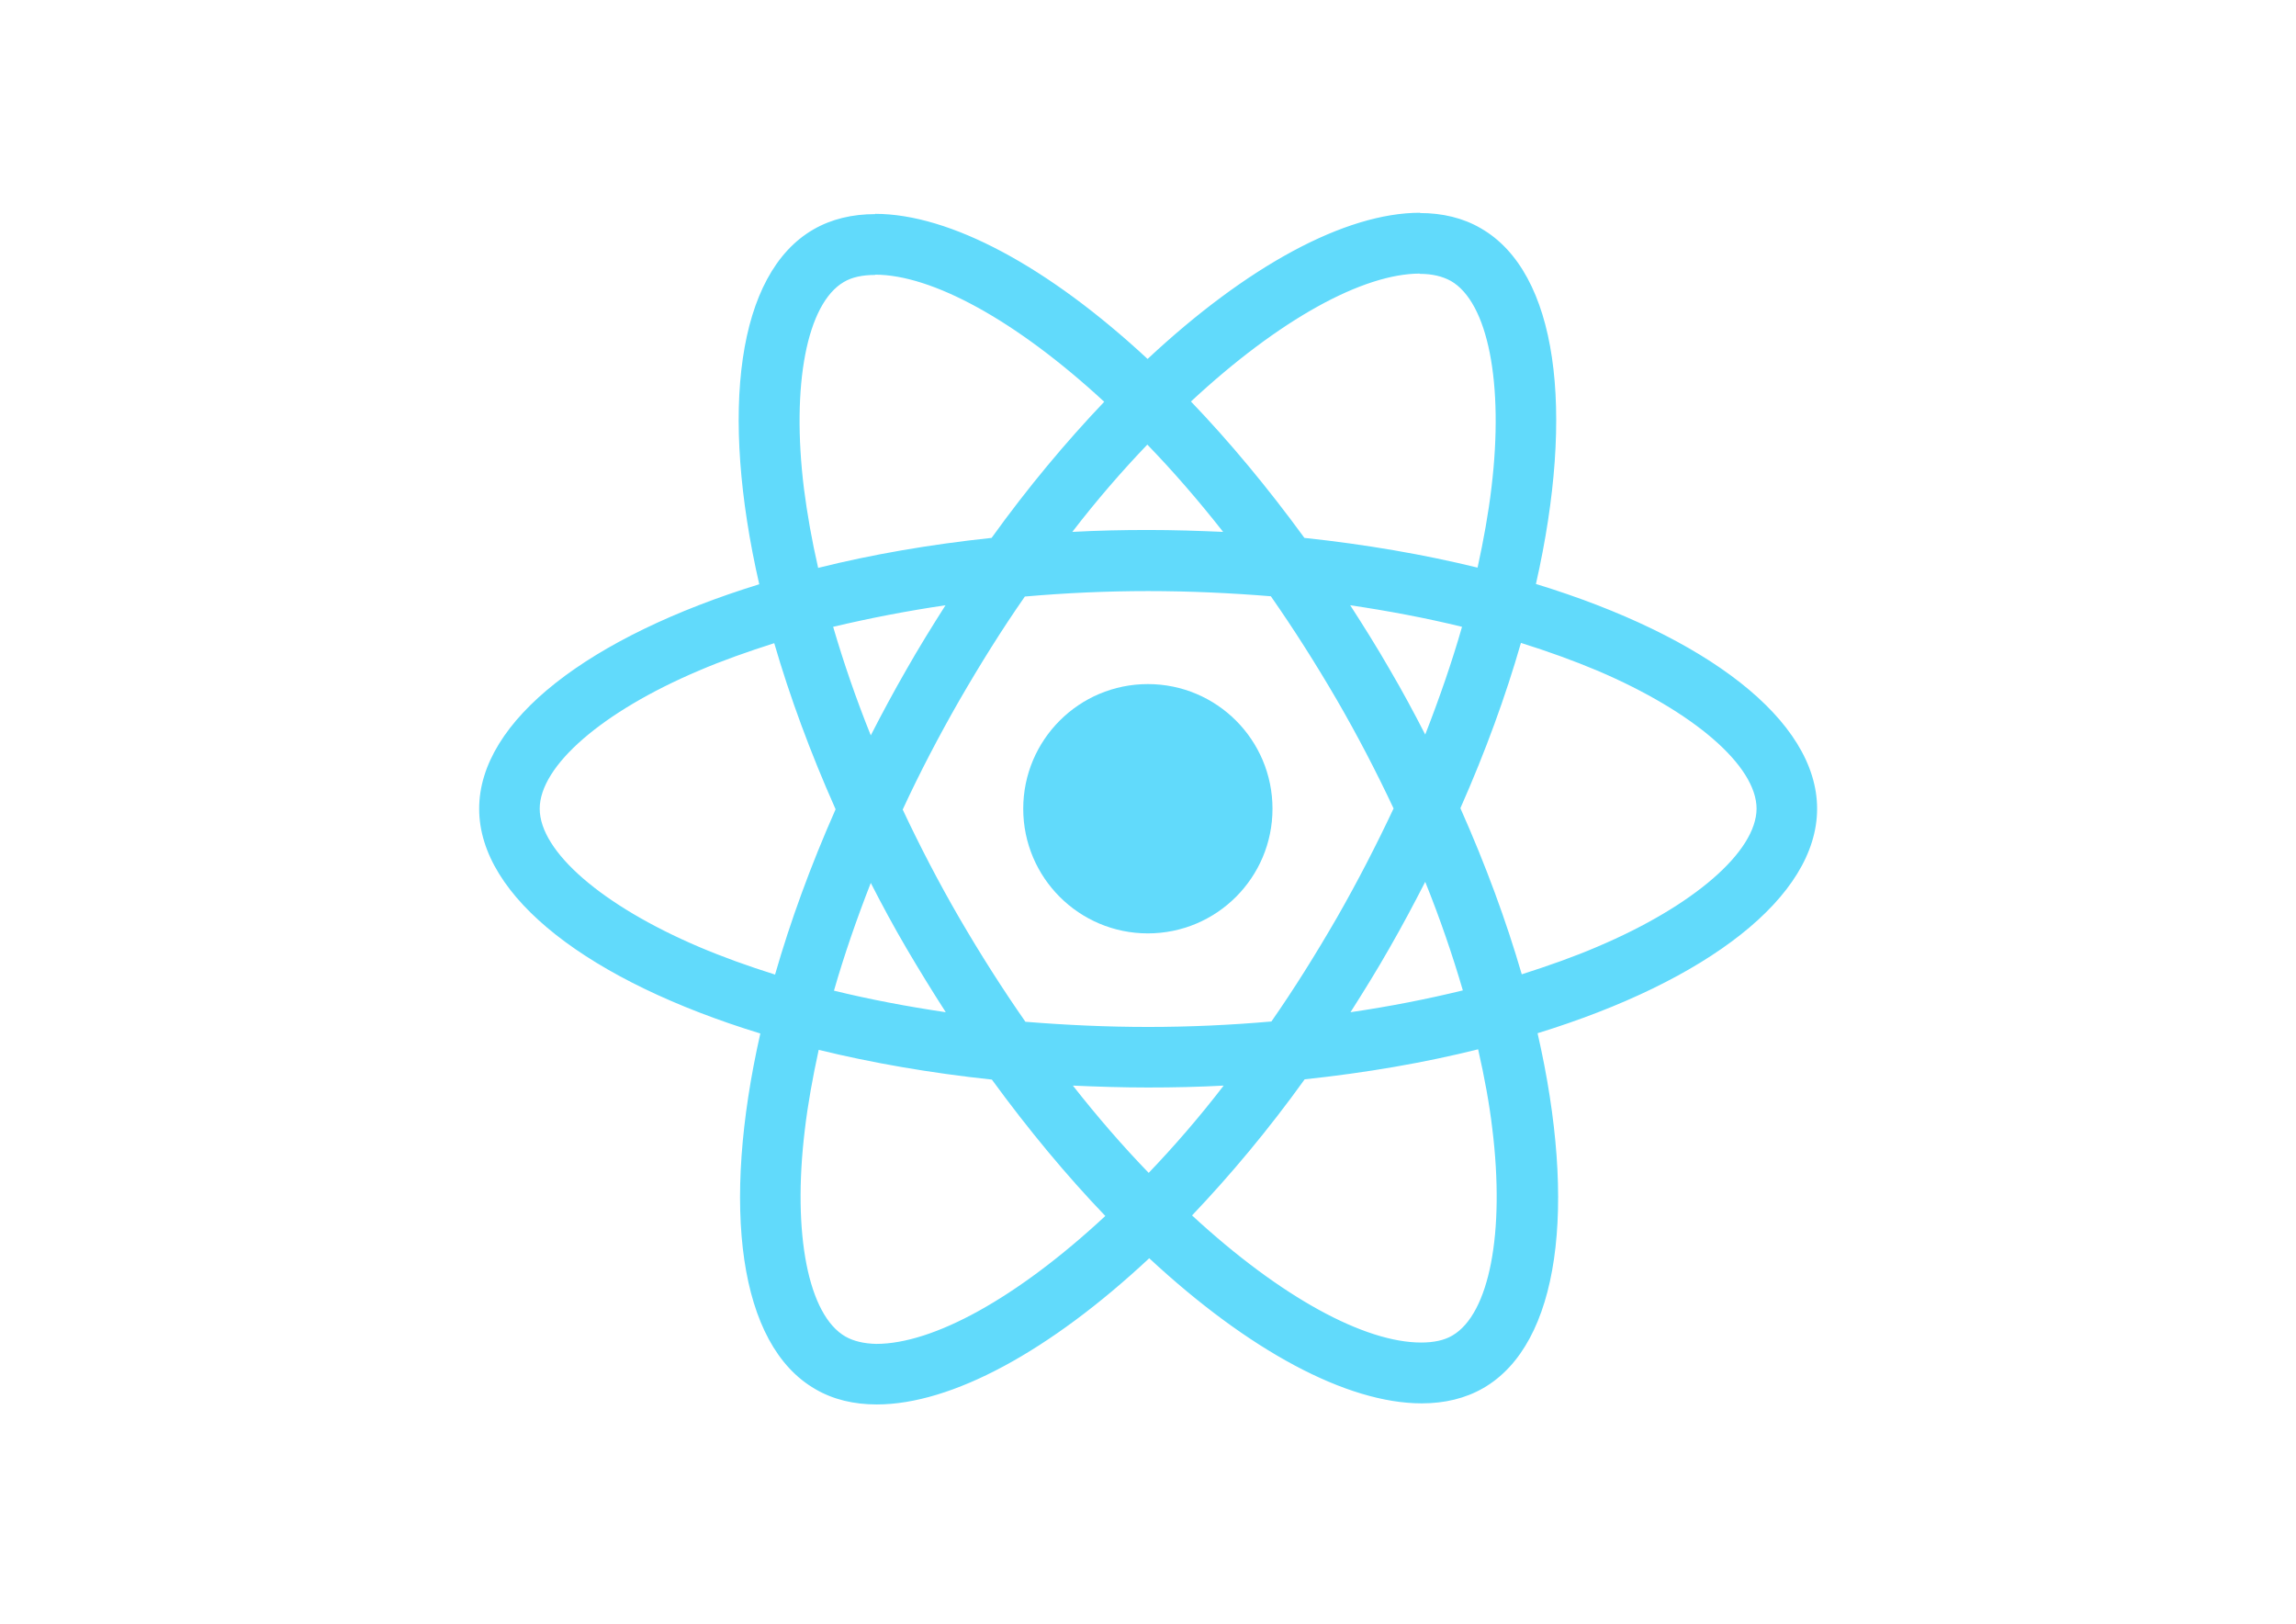
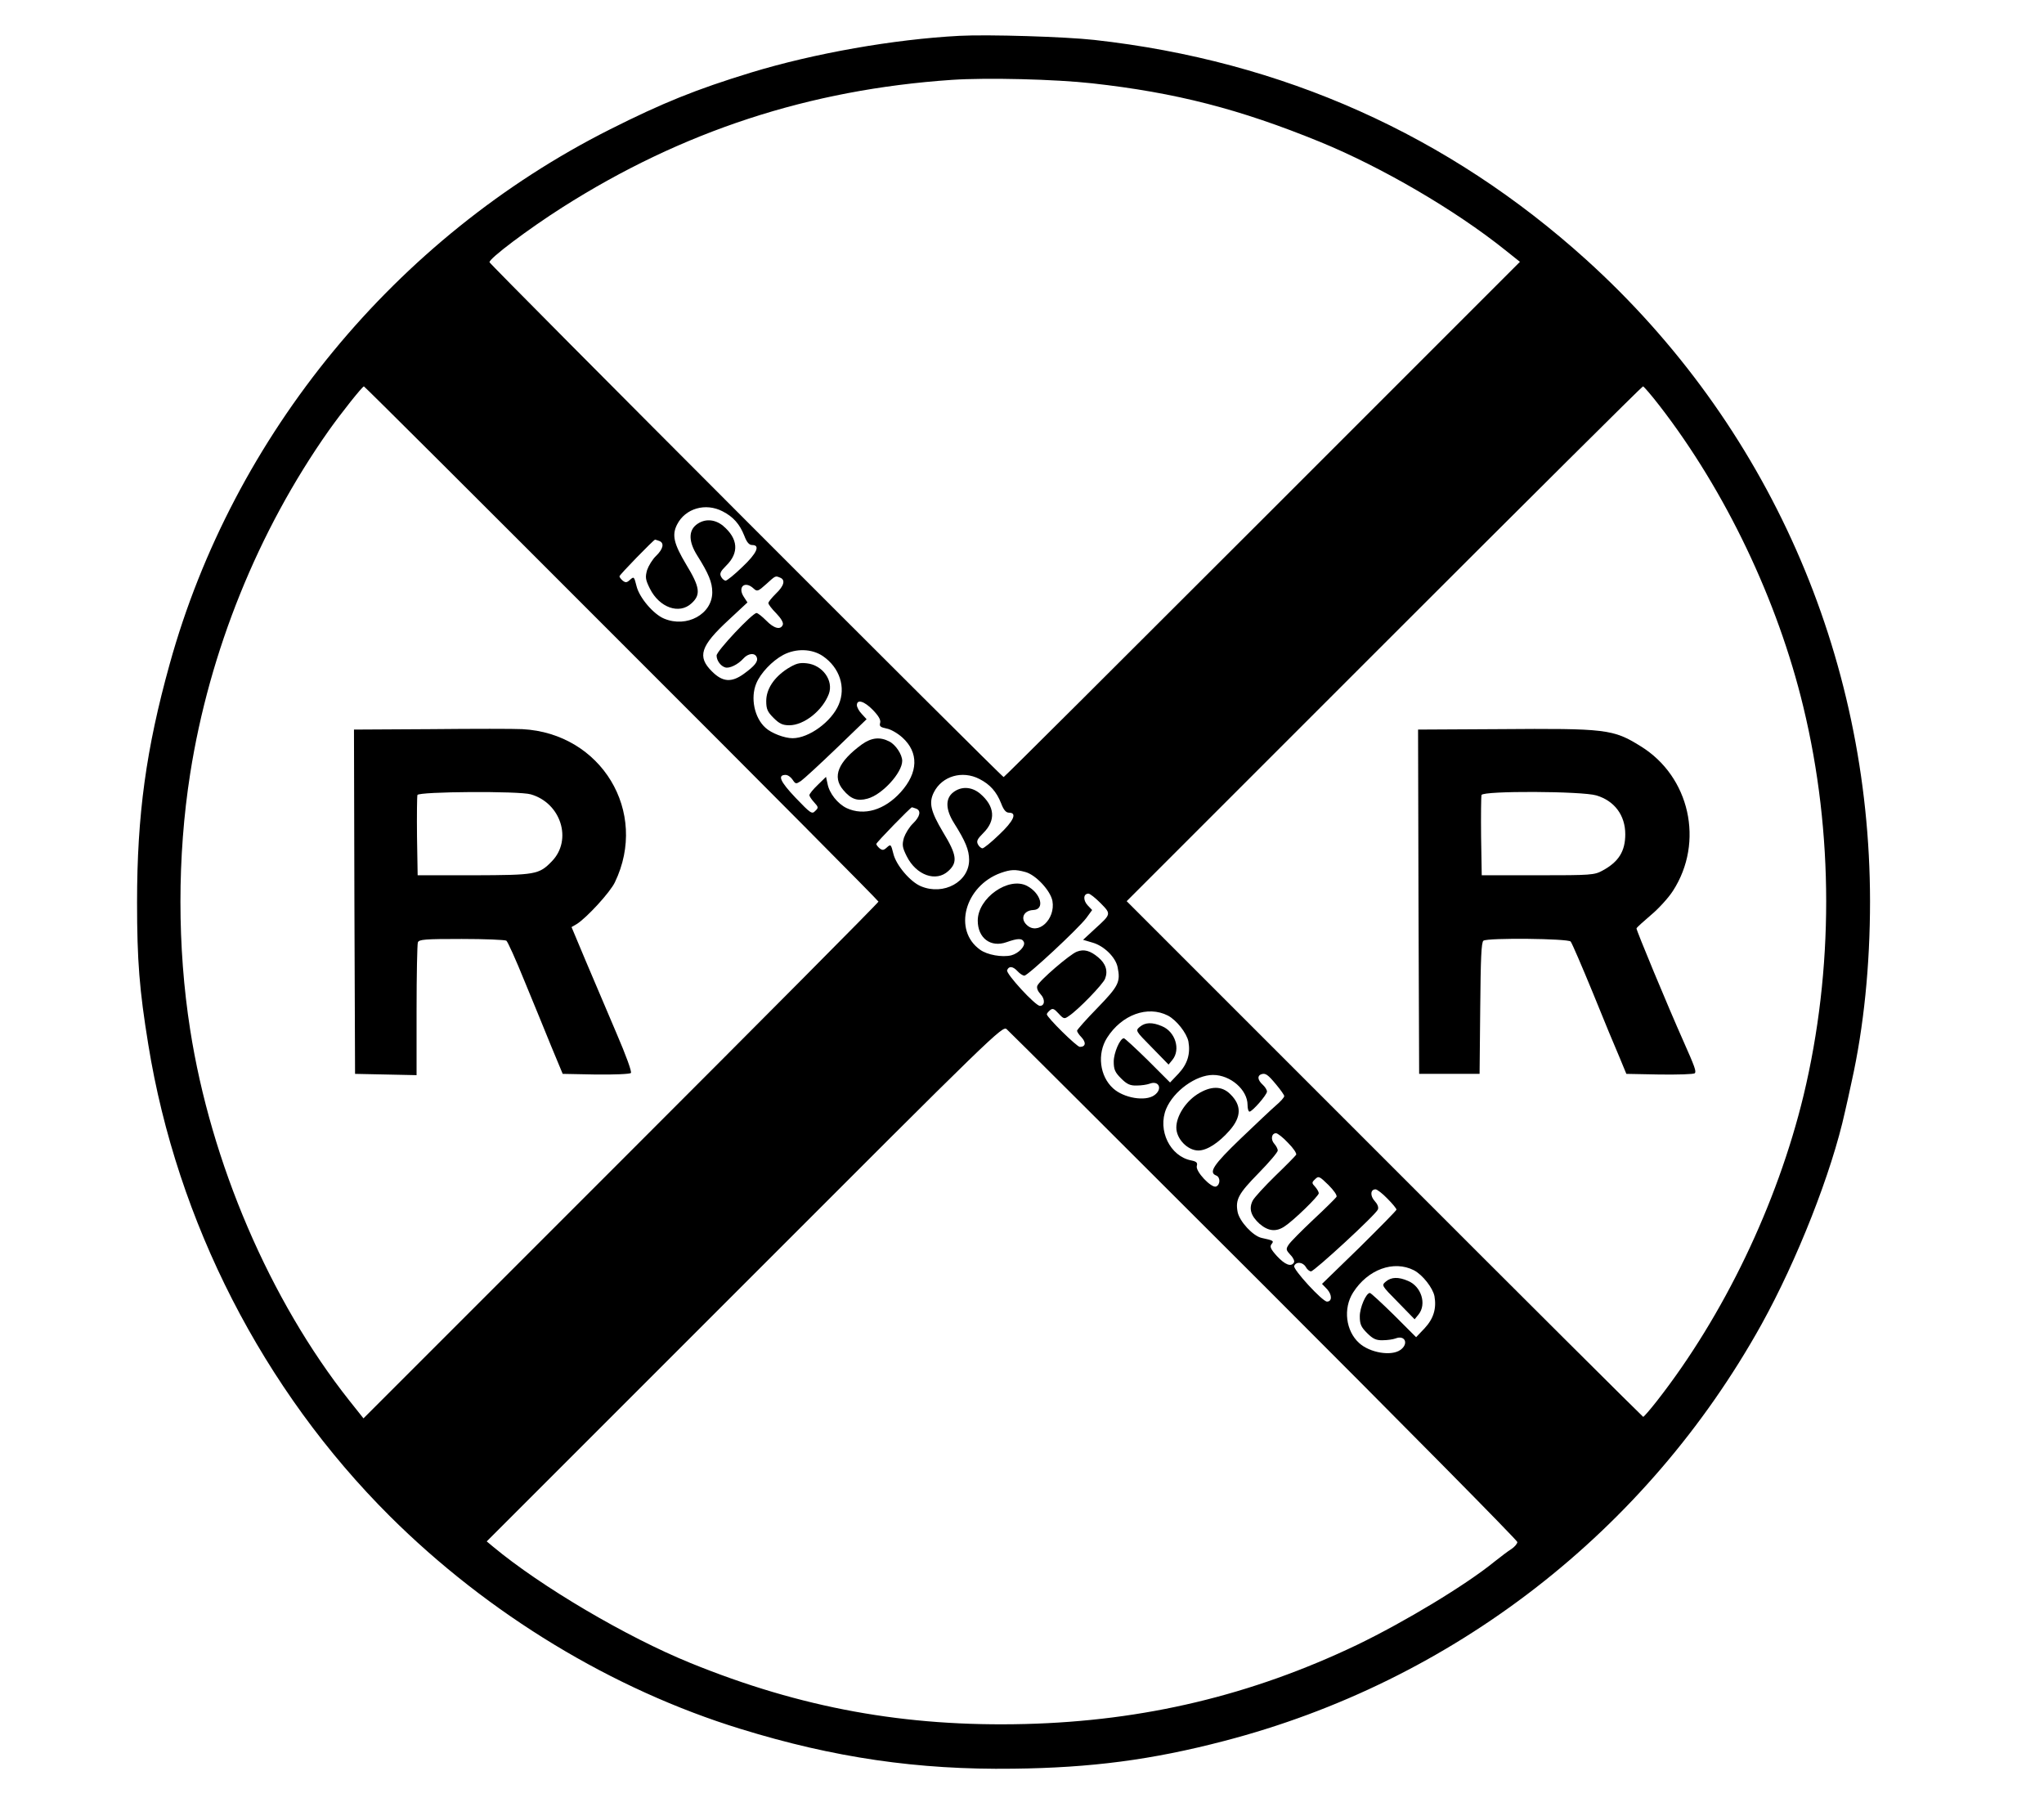
- <svg xmlns="http://www.w3.org/2000/svg" viewBox="0 0 841.9 595.3">
-   <g fill="#61DAFB">
-     <path d="M666.3 296.5c0-32.5-40.7-63.3-103.1-82.4 14.4-63.6 8-114.2-20.2-130.4-6.5-3.8-14.1-5.6-22.4-5.6v22.3c4.6 0 8.3.9 11.4 2.6 13.6 7.8 19.5 37.5 14.9 75.7-1.1 9.4-2.9 19.3-5.1 29.4-19.6-4.8-41-8.5-63.5-10.9-13.5-18.5-27.5-35.3-41.6-50 32.6-30.3 63.2-46.9 84-46.9V78c-27.5 0-63.5 19.6-99.9 53.6-36.4-33.8-72.4-53.2-99.9-53.2v22.3c20.7 0 51.4 16.5 84 46.6-14 14.7-28 31.4-41.3 49.9-22.6 2.4-44 6.1-63.6 11-2.3-10-4-19.7-5.2-29-4.7-38.2 1.1-67.9 14.6-75.8 3-1.8 6.9-2.6 11.5-2.6V78.5c-8.4 0-16 1.8-22.6 5.6-28.1 16.2-34.4 66.7-19.9 130.1-62.2 19.2-102.7 49.9-102.7 82.3 0 32.5 40.7 63.3 103.1 82.4-14.4 63.6-8 114.2 20.2 130.4 6.5 3.8 14.1 5.6 22.5 5.6 27.5 0 63.5-19.6 99.9-53.6 36.4 33.8 72.4 53.2 99.9 53.2 8.4 0 16-1.8 22.6-5.6 28.1-16.2 34.4-66.7 19.9-130.1 62-19.1 102.5-49.9 102.5-82.3zm-130.2-66.7c-3.7 12.9-8.3 26.2-13.5 39.5-4.1-8-8.4-16-13.1-24-4.6-8-9.5-15.8-14.4-23.4 14.2 2.1 27.9 4.7 41 7.9zm-45.8 106.5c-7.8 13.5-15.8 26.3-24.1 38.2-14.9 1.3-30 2-45.2 2-15.1 0-30.2-.7-45-1.9-8.3-11.9-16.4-24.6-24.2-38-7.6-13.1-14.5-26.4-20.8-39.8 6.2-13.4 13.2-26.8 20.7-39.9 7.8-13.5 15.8-26.3 24.1-38.2 14.9-1.3 30-2 45.2-2 15.1 0 30.2.7 45 1.9 8.3 11.9 16.4 24.6 24.2 38 7.6 13.1 14.5 26.4 20.8 39.8-6.3 13.4-13.2 26.8-20.7 39.9zm32.3-13c5.4 13.4 10 26.8 13.8 39.8-13.1 3.2-26.9 5.9-41.2 8 4.9-7.7 9.8-15.6 14.4-23.7 4.6-8 8.9-16.1 13-24.1zM421.2 430c-9.3-9.6-18.6-20.3-27.8-32 9 .4 18.2.7 27.5.7 9.4 0 18.7-.2 27.8-.7-9 11.7-18.3 22.4-27.5 32zm-74.4-58.9c-14.2-2.1-27.9-4.7-41-7.9 3.7-12.9 8.3-26.2 13.5-39.5 4.1 8 8.4 16 13.1 24 4.7 8 9.5 15.8 14.4 23.4zM420.7 163c9.3 9.6 18.6 20.3 27.8 32-9-.4-18.2-.7-27.5-.7-9.4 0-18.7.2-27.8.7 9-11.7 18.3-22.4 27.5-32zm-74 58.9c-4.9 7.7-9.8 15.6-14.4 23.7-4.6 8-8.9 16-13 24-5.4-13.4-10-26.8-13.8-39.8 13.1-3.1 26.9-5.8 41.2-7.9zm-90.5 125.2c-35.4-15.1-58.3-34.9-58.3-50.6 0-15.7 22.9-35.6 58.3-50.6 8.6-3.7 18-7 27.7-10.1 5.7 19.6 13.2 40 22.5 60.9-9.2 20.8-16.6 41.1-22.2 60.6-9.9-3.1-19.3-6.5-28-10.2zM310 490c-13.6-7.8-19.5-37.5-14.9-75.7 1.1-9.4 2.9-19.3 5.1-29.4 19.6 4.8 41 8.5 63.5 10.9 13.5 18.5 27.5 35.3 41.6 50-32.6 30.3-63.2 46.9-84 46.9-4.5-.1-8.3-1-11.3-2.7zm237.2-76.2c4.7 38.2-1.1 67.9-14.6 75.8-3 1.8-6.9 2.6-11.5 2.6-20.7 0-51.4-16.5-84-46.6 14-14.7 28-31.4 41.3-49.9 22.6-2.4 44-6.1 63.6-11 2.3 10.1 4.1 19.8 5.2 29.1zm38.5-66.7c-8.6 3.7-18 7-27.7 10.1-5.7-19.6-13.2-40-22.5-60.9 9.2-20.8 16.6-41.1 22.2-60.6 9.9 3.1 19.3 6.5 28.1 10.2 35.4 15.1 58.3 34.9 58.3 50.6-.1 15.7-23 35.6-58.4 50.6zM320.8 78.4z" />
-     <circle cx="420.9" cy="296.5" r="45.7" />
-     <path d="M520.5 78.1z" />
+ <svg xmlns="http://www.w3.org/2000/svg" version="1.0" width="947pt" height="837pt" viewBox="0 0 947 837" preserveAspectRatio="xMidYMid meet">
+   <g transform="translate(0,837) scale(0.1,-0.1)" fill="#000000" stroke="none">
+     <path d="M4445 8204 c-304 -16 -673 -81 -965 -170 -255 -78 -411 -141 -655 -264 -992 -500 -1745 -1415 -2039 -2477 -109 -392 -151 -698 -151 -1103 0 -271 11 -407 52 -659 133 -822 532 -1600 1119 -2185 456 -454 1031 -803 1626 -986 431 -133 820 -190 1263 -184 359 4 642 41 975 128 1060 275 1958 971 2491 1930 165 298 325 703 387 986 6 25 20 88 31 140 56 251 85 538 85 835 -1 1141 -474 2211 -1314 2971 -639 578 -1407 922 -2280 1019 -135 15 -493 26 -625 19z m615 -220 c387 -43 683 -119 1055 -271 286 -117 627 -316 858 -501 l69 -55 -1193 -1193 c-657 -657 -1196 -1194 -1199 -1194 -9 0 -2380 2374 -2382 2385 -4 16 183 156 337 254 555 353 1144 546 1805 591 163 11 479 3 650 -16z m-2180 -2594 c655 -654 1190 -1193 1190 -1197 0 -5 -537 -545 -1193 -1201 l-1193 -1193 -66 83 c-368 465 -641 1102 -737 1718 -60 382 -60 803 0 1185 89 568 315 1126 642 1590 58 82 156 205 163 205 3 0 540 -535 1194 -1190z m4809 1100 c305 -394 547 -901 666 -1395 141 -583 141 -1217 1 -1800 -122 -504 -370 -1020 -679 -1415 -32 -41 -61 -74 -64 -74 -3 1 -543 538 -1199 1195 l-1194 1194 1192 1192 c656 656 1196 1193 1200 1193 4 0 39 -41 77 -90z m-4341 -489 c49 -25 79 -59 100 -112 12 -32 23 -44 37 -44 39 0 21 -39 -46 -102 -36 -35 -71 -63 -77 -63 -6 0 -16 8 -21 18 -8 15 -3 25 24 52 60 59 55 125 -15 184 -39 32 -87 34 -124 5 -37 -29 -35 -80 4 -142 53 -84 70 -125 70 -171 0 -101 -118 -166 -223 -122 -49 20 -115 97 -128 151 -11 44 -12 45 -30 29 -15 -14 -21 -14 -34 -4 -8 7 -15 16 -15 20 0 7 159 170 165 170 2 0 10 -3 19 -6 25 -9 19 -37 -14 -69 -17 -16 -35 -46 -42 -66 -9 -33 -8 -44 13 -86 44 -88 136 -121 193 -68 44 40 39 75 -25 180 -57 96 -67 136 -42 185 38 75 132 102 211 61z m266 -307 c26 -10 19 -38 -19 -74 -19 -19 -35 -38 -35 -44 0 -6 16 -27 36 -47 23 -24 34 -43 31 -53 -10 -26 -41 -18 -77 19 -19 19 -39 35 -45 35 -19 0 -185 -176 -185 -197 0 -23 19 -49 40 -55 19 -6 59 13 84 41 22 25 54 28 62 6 8 -19 -9 -40 -60 -77 -57 -41 -98 -38 -147 11 -70 69 -54 118 77 239 l87 81 -17 26 c-30 46 5 76 45 39 17 -16 21 -14 59 20 44 40 42 39 64 30z m199 -364 c77 -53 107 -144 73 -224 -33 -79 -138 -156 -214 -156 -37 0 -98 23 -125 48 -52 46 -71 139 -43 206 20 48 73 104 125 132 59 31 133 29 184 -6z m231 -249 c27 -28 37 -46 34 -59 -5 -17 1 -21 29 -27 19 -3 52 -22 74 -42 76 -69 74 -162 -8 -253 -75 -83 -170 -111 -250 -74 -42 20 -81 69 -89 113 l-7 32 -38 -37 c-22 -21 -39 -42 -39 -48 0 -5 10 -20 22 -33 20 -22 21 -25 5 -40 -15 -16 -21 -12 -91 61 -72 76 -85 106 -46 106 10 0 24 -10 32 -22 14 -21 16 -21 39 -6 13 9 87 77 164 151 l140 135 -22 24 c-13 13 -23 32 -23 41 0 29 34 19 74 -22z m494 -320 c49 -25 79 -59 100 -112 12 -32 23 -44 37 -44 39 0 21 -39 -46 -102 -36 -35 -71 -63 -77 -63 -6 0 -16 8 -21 18 -8 15 -3 25 24 52 60 59 55 125 -15 184 -39 32 -87 34 -124 5 -37 -29 -35 -80 4 -142 53 -84 70 -125 70 -171 0 -101 -118 -166 -223 -122 -49 20 -115 97 -128 151 -11 44 -12 45 -30 29 -15 -14 -21 -14 -34 -4 -8 7 -15 16 -15 20 0 7 159 170 165 170 2 0 10 -3 19 -6 25 -9 19 -37 -14 -69 -17 -16 -35 -46 -42 -66 -9 -33 -8 -44 13 -86 44 -88 136 -121 193 -68 44 40 39 75 -25 180 -57 96 -67 136 -42 185 38 75 132 102 211 61z m213 -431 c48 -13 116 -86 125 -134 15 -85 -68 -162 -120 -110 -30 29 -13 66 31 68 56 2 36 78 -29 112 -85 44 -228 -56 -228 -161 0 -81 60 -126 133 -100 54 19 73 19 81 0 7 -19 -25 -52 -59 -61 -42 -10 -111 2 -144 26 -127 90 -71 296 96 356 46 16 67 17 114 4z m348 -144 c50 -51 50 -50 -27 -120 l-54 -50 44 -13 c53 -15 107 -68 116 -114 14 -68 5 -87 -94 -189 -52 -53 -94 -101 -94 -105 0 -5 9 -19 21 -31 22 -24 19 -44 -8 -44 -14 0 -153 137 -153 151 0 4 7 12 15 19 12 10 19 7 39 -15 24 -26 27 -27 48 -12 43 28 159 148 168 173 14 36 3 70 -32 99 -37 31 -66 39 -99 26 -32 -12 -175 -135 -183 -158 -4 -10 2 -25 15 -39 22 -23 20 -54 -3 -54 -21 0 -158 149 -152 165 8 21 27 19 49 -5 10 -11 24 -20 31 -20 16 0 249 217 287 267 l27 37 -21 22 c-22 24 -20 54 4 54 7 0 32 -20 56 -44z m312 -521 c40 -21 87 -81 95 -120 10 -57 -4 -104 -46 -149 l-39 -41 -103 103 c-57 56 -107 102 -111 102 -18 0 -47 -68 -47 -108 0 -37 6 -50 34 -78 27 -27 42 -34 73 -33 21 0 47 4 58 8 45 18 63 -25 23 -53 -42 -30 -142 -13 -191 32 -62 56 -75 160 -28 234 68 107 188 151 282 103z m446 -1252 c645 -645 1173 -1179 1173 -1187 0 -7 -12 -22 -27 -32 -15 -9 -50 -36 -78 -58 -132 -108 -417 -280 -639 -387 -488 -233 -986 -352 -1536 -366 -555 -14 -1039 74 -1552 283 -295 120 -692 354 -913 538 l-30 25 1195 1195 c1160 1161 1195 1195 1214 1178 11 -9 548 -545 1193 -1189z m56 932 c20 -24 37 -48 37 -53 0 -6 -17 -25 -37 -42 -21 -18 -95 -88 -165 -155 -126 -121 -150 -157 -113 -171 20 -8 19 -43 -1 -51 -22 -8 -97 71 -89 96 4 14 -1 20 -26 25 -98 19 -157 140 -116 239 35 83 138 157 217 157 81 0 160 -69 160 -139 0 -17 4 -31 9 -31 13 0 81 78 81 93 0 8 -9 22 -20 32 -23 21 -26 41 -7 48 20 7 31 -1 70 -48z m55 -270 c24 -24 41 -49 37 -55 -4 -6 -47 -50 -97 -98 -49 -48 -96 -99 -104 -114 -19 -37 -9 -71 32 -108 40 -34 76 -38 115 -12 42 27 159 141 159 154 0 6 -8 20 -17 30 -16 17 -16 20 0 35 16 16 20 14 62 -27 25 -25 41 -48 37 -55 -4 -6 -52 -54 -107 -105 -55 -52 -107 -104 -115 -117 -13 -20 -12 -24 9 -47 13 -13 20 -29 16 -35 -13 -22 -42 -10 -79 30 -29 32 -34 44 -25 55 12 15 10 17 -46 29 -40 9 -102 76 -111 120 -11 58 4 85 97 180 49 50 89 97 89 105 0 7 -7 21 -16 31 -18 20 -13 49 8 49 7 0 33 -20 56 -45z m460 -258 c23 -23 42 -46 42 -51 0 -4 -78 -83 -172 -176 l-173 -168 24 -25 c23 -26 23 -57 -1 -57 -21 0 -158 149 -152 165 9 22 41 18 54 -5 6 -11 17 -20 24 -20 15 0 302 264 310 287 4 10 -2 25 -15 39 -22 24 -20 54 4 54 7 0 32 -19 55 -43z m123 -332 c40 -21 87 -81 95 -120 10 -57 -4 -104 -46 -149 l-39 -41 -103 103 c-57 56 -107 102 -111 102 -18 0 -47 -68 -47 -108 0 -37 6 -50 34 -78 27 -27 42 -34 73 -33 21 0 47 4 58 8 45 18 63 -25 23 -53 -42 -30 -142 -13 -191 32 -62 56 -75 160 -28 234 68 107 188 151 282 103z" />
+     <path d="M1997 4992 l-357 -2 2 -798 3 -797 143 -3 142 -3 0 300 c0 165 3 306 6 315 5 14 33 16 203 16 108 0 201 -4 207 -8 6 -4 44 -88 84 -187 41 -99 97 -236 125 -305 l52 -125 153 -3 c85 -1 158 2 163 7 5 5 -21 78 -68 187 -42 99 -106 249 -142 334 l-65 155 24 14 c46 29 155 147 177 194 157 326 -63 690 -429 709 -36 2 -226 2 -423 0z m462 -302 c140 -40 194 -211 98 -310 -60 -62 -75 -64 -362 -65 l-260 0 -3 180 c-1 98 0 185 2 192 7 16 471 19 525 3z" />
+     <path d="M6942 4992 l-372 -2 2 -798 3 -797 140 0 140 0 3 305 c2 228 5 306 15 312 21 14 393 10 404 -4 6 -7 52 -114 103 -238 50 -124 106 -259 124 -300 l31 -75 154 -3 c85 -1 158 1 163 6 8 8 0 30 -52 147 -74 166 -220 518 -218 524 2 5 32 32 66 61 35 29 82 80 103 113 146 226 78 530 -150 670 -127 79 -158 83 -659 79z m454 -307 c84 -25 134 -92 134 -180 0 -79 -31 -128 -105 -168 -38 -21 -53 -22 -300 -22 l-260 0 -3 180 c-1 98 0 185 2 192 8 20 465 18 532 -2z" />
+     <path d="M3648 5272 c-63 -41 -98 -95 -98 -150 0 -37 6 -50 34 -78 27 -27 42 -34 73 -34 68 0 154 68 183 145 23 62 -29 134 -102 142 -35 4 -51 -1 -90 -25z" />
+     <path d="M3994 4922 c-111 -81 -140 -150 -87 -212 35 -42 65 -53 112 -40 68 18 161 120 161 175 0 29 -30 75 -60 90 -43 22 -82 18 -126 -13z" />
+     <path d="M5281 3613 c-21 -18 -21 -18 56 -96 l77 -79 18 22 c39 48 13 131 -49 156 -44 19 -77 18 -102 -3z" />
+     <path d="M5548 3301 c-56 -36 -98 -102 -98 -155 0 -52 52 -106 102 -106 40 0 94 35 145 93 55 63 56 116 3 168 -39 39 -90 39 -152 0z" />
+     <path d="M6421 2433 c-21 -18 -21 -18 56 -96 l77 -79 18 22 c39 48 13 131 -49 156 -44 19 -77 18 -102 -3z" />
  </g>
</svg>
